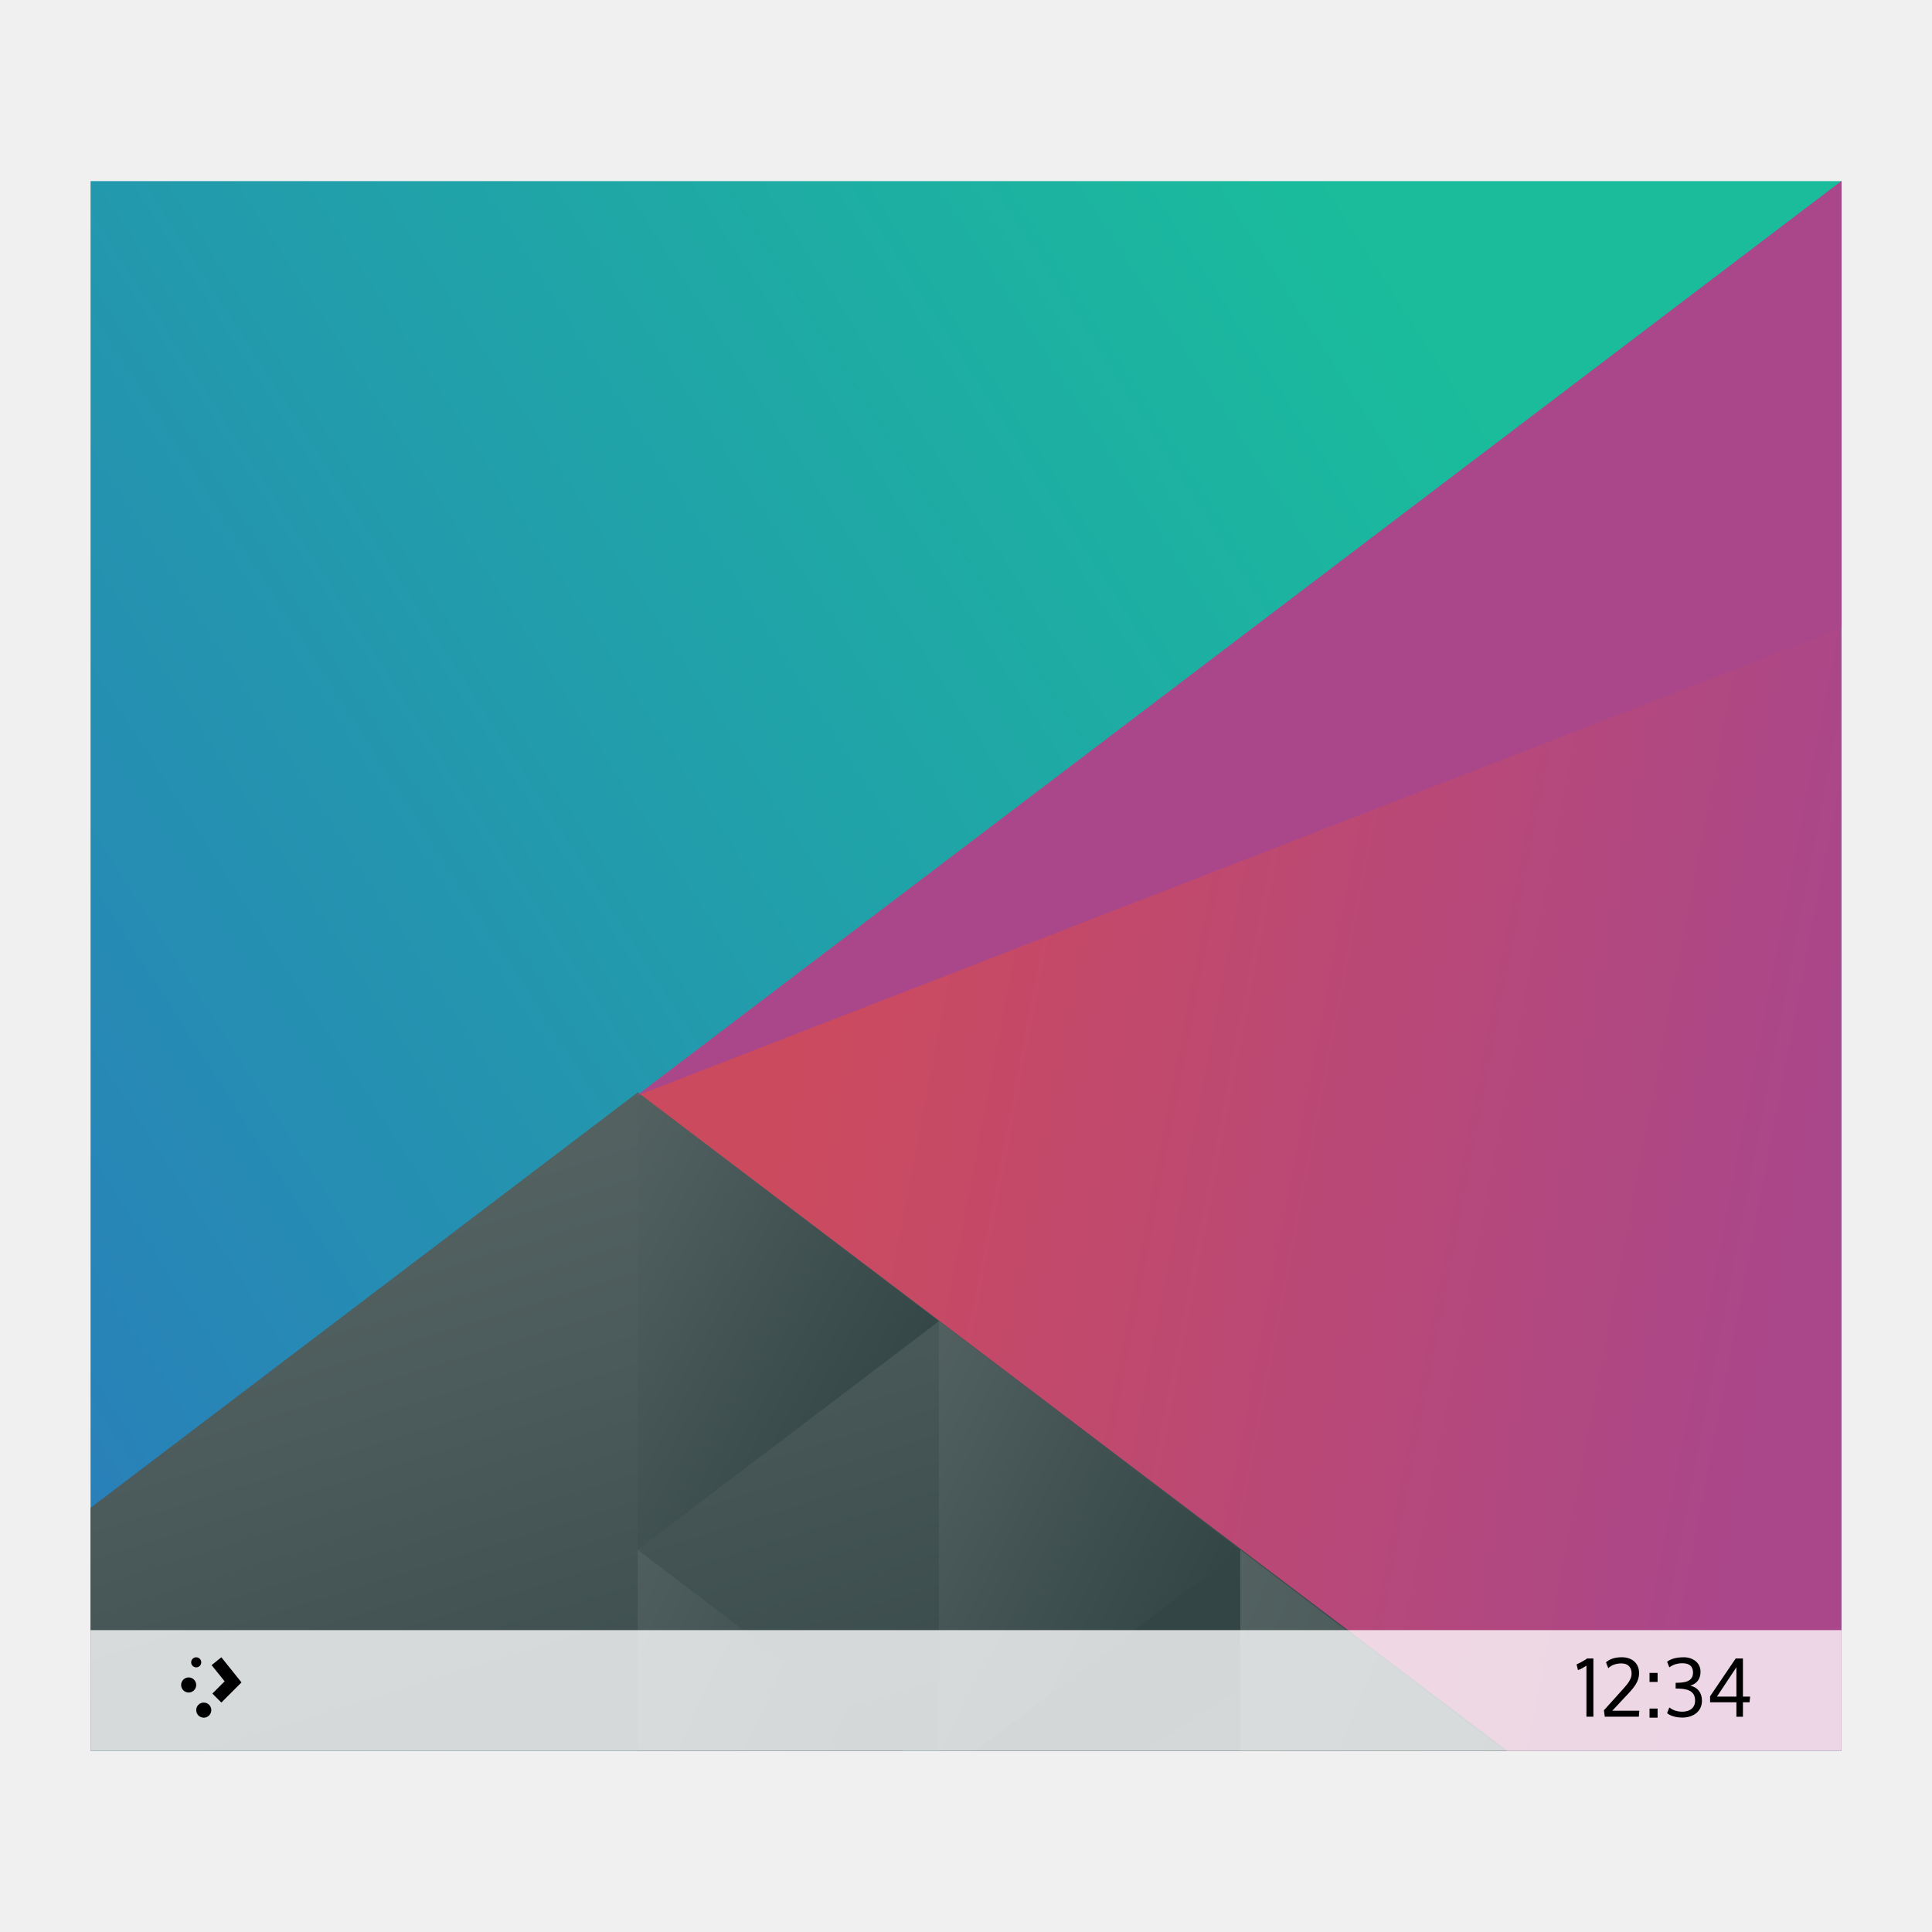
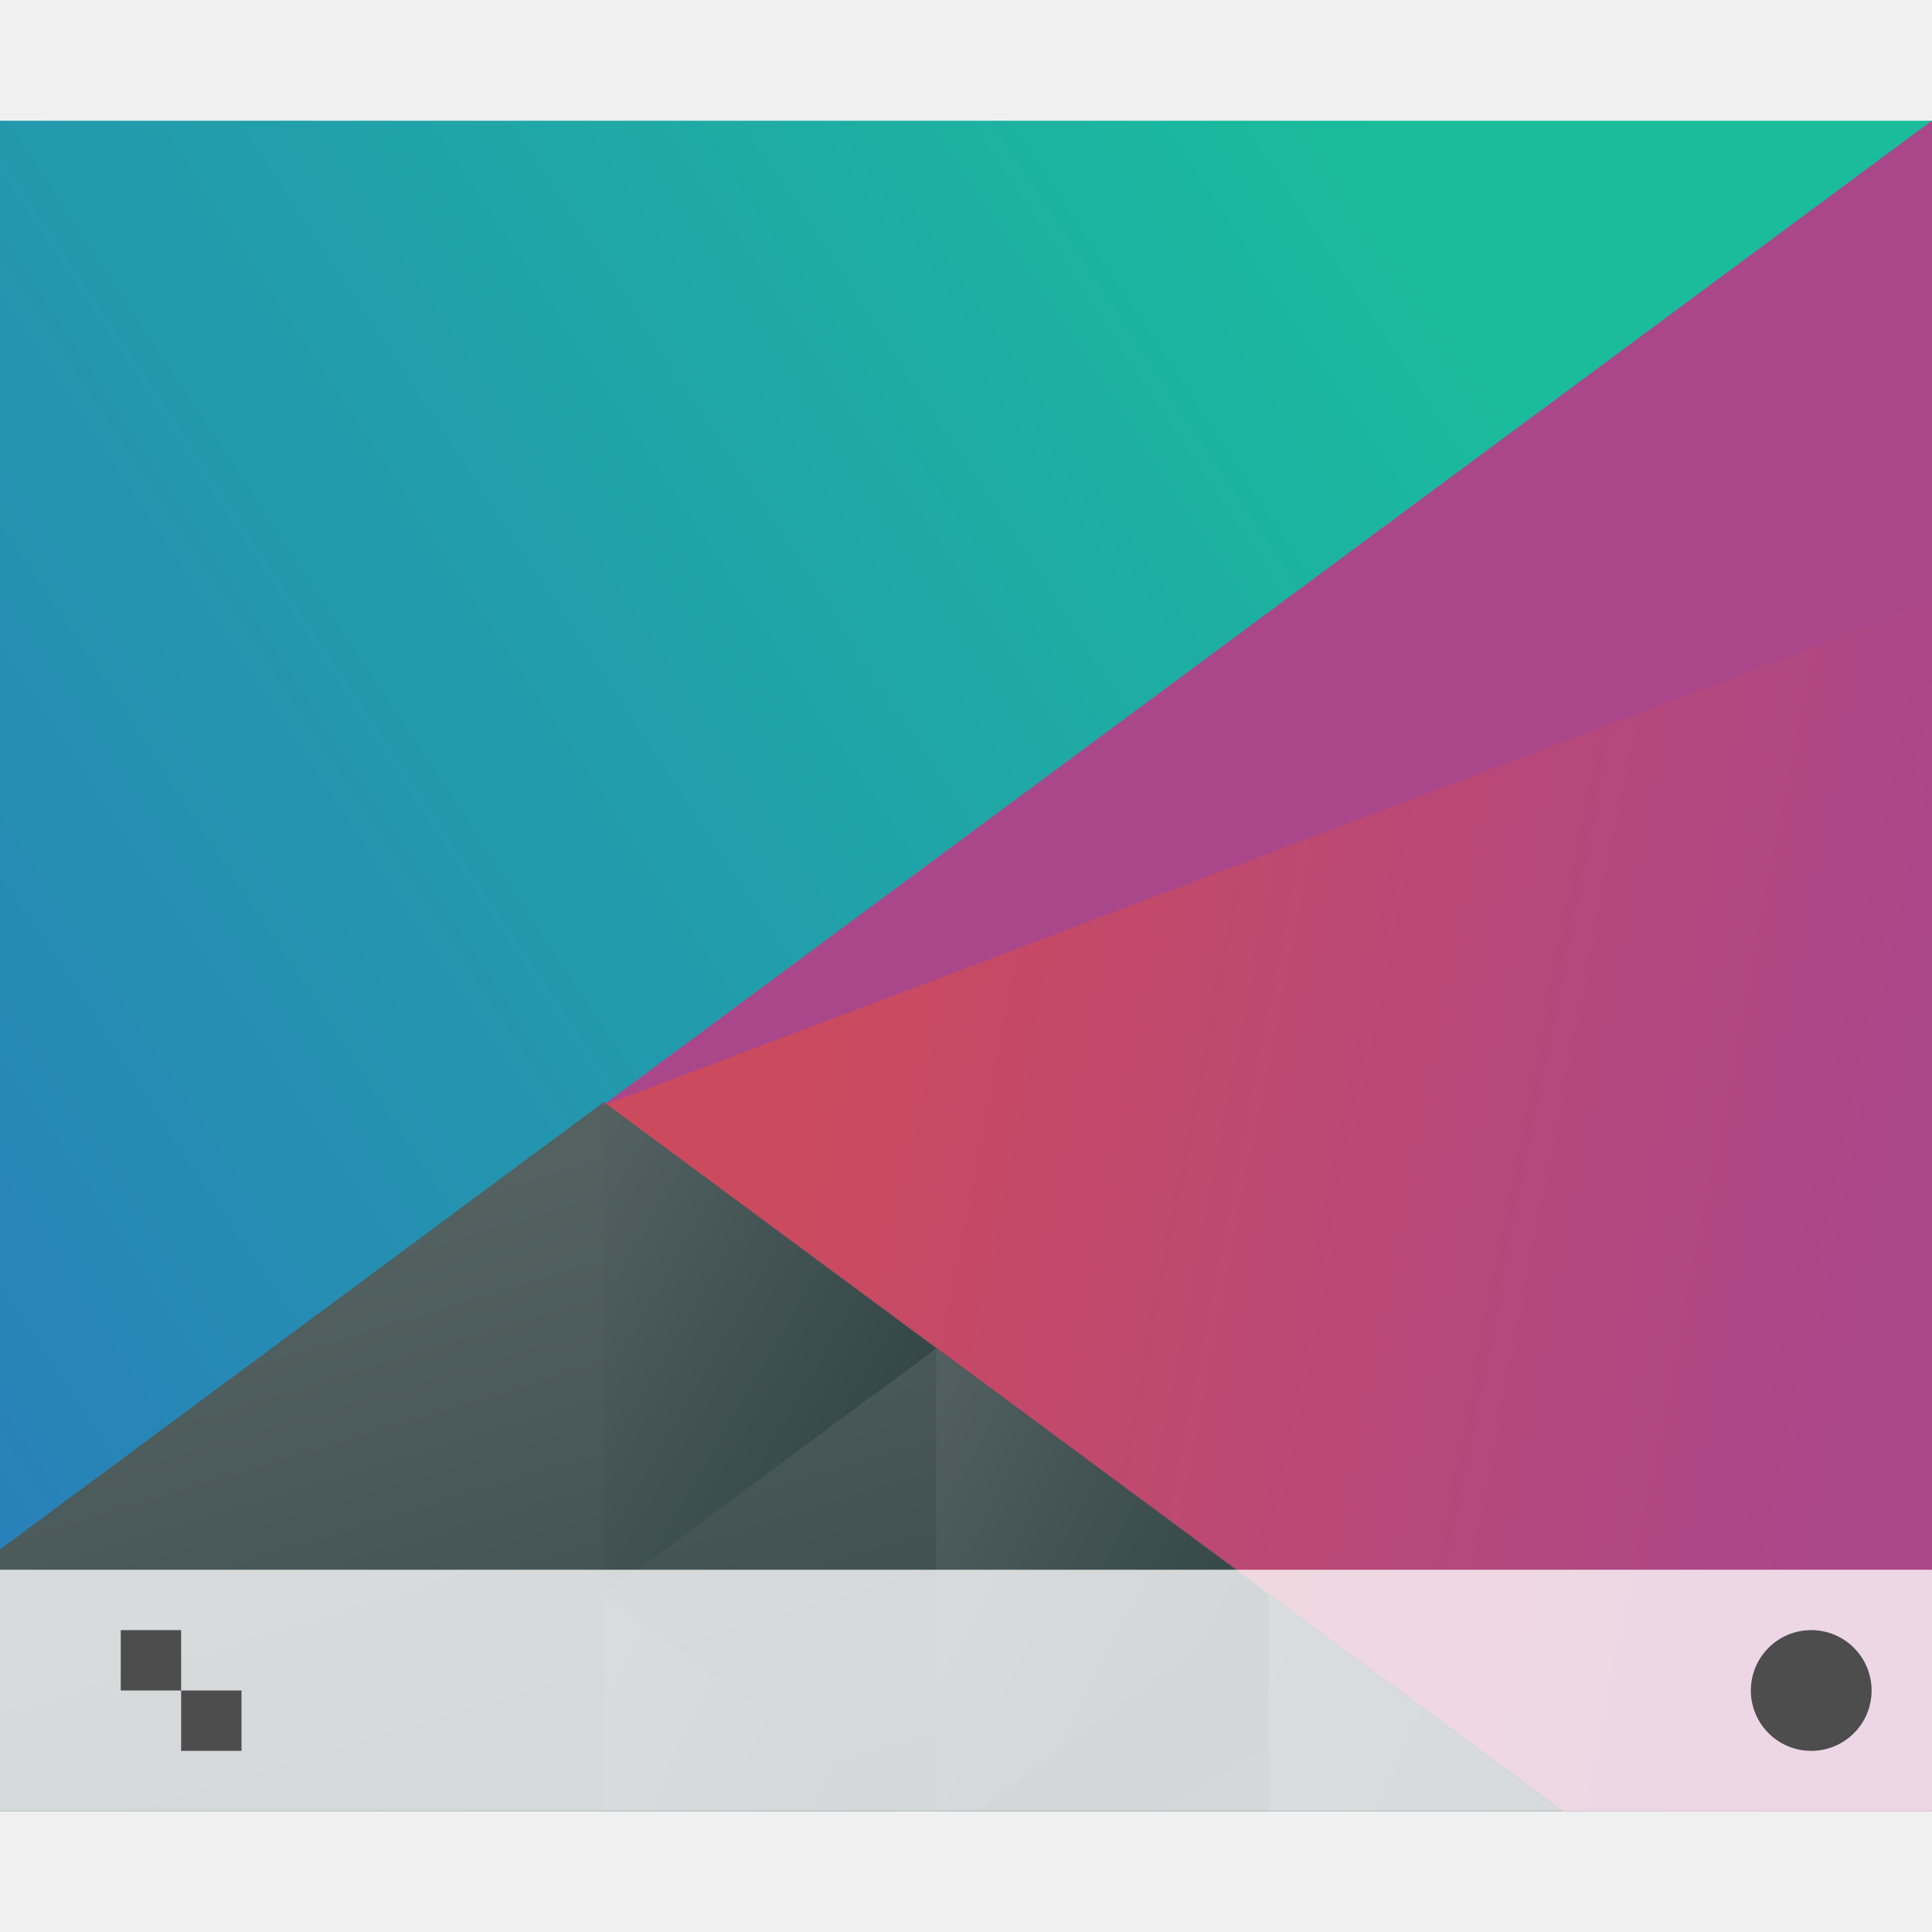
- <svg xmlns="http://www.w3.org/2000/svg" xmlns:xlink="http://www.w3.org/1999/xlink" width="64" version="1.1" height="64">
+ <svg xmlns="http://www.w3.org/2000/svg" xmlns:xlink="http://www.w3.org/1999/xlink" width="32" version="1.1" height="32" viewBox="0 0 32 32">
  <defs id="defs5455">
    <linearGradient xlink:href="#linearGradient4697" id="linearGradient4703" y1="503.079" x1="418.17" y2="531.458" x2="384.571" gradientUnits="userSpaceOnUse" gradientTransform="matrix(0.9166663 0 0 0.9166663 -340.5237 -455.8146)" />
    <linearGradient id="linearGradient4697">
      <stop style="stop-color:#1abc9c" id="stop4699" />
      <stop offset="1" style="stop-color:#2980b9" id="stop4701" />
    </linearGradient>
    <linearGradient xlink:href="#linearGradient4526" id="linearGradient4532" y1="521.633" x1="404.045" y2="528.35" x2="430.736" gradientUnits="userSpaceOnUse" gradientTransform="matrix(0.9166663 0 0 0.9166663 -340.5237 -455.8146)" />
    <linearGradient id="linearGradient4526">
      <stop style="stop-color:#cc4a5e" id="stop4528" />
      <stop offset="1" style="stop-color:#aa478a" id="stop4530" />
    </linearGradient>
    <linearGradient xlink:href="#linearGradient4468" id="linearGradient4474" y1="542.224" x1="398.092" y2="524.9" x2="394.003" gradientUnits="userSpaceOnUse" gradientTransform="matrix(0.9166663 0 0 0.9166663 -340.5237 -455.8146)" />
    <linearGradient id="linearGradient4468">
      <stop style="stop-color:#334545" id="stop4470" />
      <stop offset="1" style="stop-color:#536161" id="stop4472" />
    </linearGradient>
    <linearGradient xlink:href="#linearGradient4468" id="linearGradient4500" y1="568.798" x1="431.571" y2="562.798" x2="439.571" gradientUnits="userSpaceOnUse" gradientTransform="matrix(-1 0 0 1 839.1428 -40.00001)" />
    <linearGradient xlink:href="#linearGradient4468" id="linearGradient4498" y1="581.87" x1="406.537" y2="572.678" x2="423.32" gradientUnits="userSpaceOnUse" gradientTransform="matrix(-0.9166663 0 0 0.9166663 428.6903 -492.4813)" />
    <linearGradient xlink:href="#linearGradient4468" id="linearGradient4496" y1="572.334" x1="423.054" y2="566.766" x2="431.225" gradientUnits="userSpaceOnUse" gradientTransform="matrix(-0.9166663 0 0 0.9166663 448.6903 -492.4813)" />
    <linearGradient xlink:href="#linearGradient4468" id="linearGradient4492" y1="577.102" x1="431.313" y2="571.445" x2="440.632" gradientUnits="userSpaceOnUse" gradientTransform="matrix(-0.9166663 0 0 0.9166663 428.6903 -492.4813)" />
    <linearGradient xlink:href="#linearGradient4468" id="linearGradient4490" y1="577.362" x1="430.567" y2="591.328" x2="423.75" gradientUnits="userSpaceOnUse" gradientTransform="matrix(-0.9166663 0 0 0.9166663 428.6903 -492.4813)" />
  </defs>
-   <g id="layer1" transform="matrix(1 0 0 1 -384.5714 -483.798)">
-     <g id="g4578" transform="matrix(1.208333 0 0 1.588888 -77.11883 -310.6806)">
+   <g id="layer1" transform="matrix(1 0 0 1 -384.5714 -515.798)">
+     <g id="g4578" transform="matrix(0.6666664 0 0 0.8555544 128.1906 86.77142)">
      <path style="fill:url(#linearGradient4703)" id="path4589" d="M 12,6 12,36 56,36 56,6 12,6 Z" transform="matrix(1.09091 0 0 1.09091 371.4805 497.2525)" />
      <path style="fill:url(#linearGradient4532);stroke-linecap:round;stroke-width:2" id="path4284" d="M 56,6 25.719,23.482 47.4,36 56,36 56,6 Z" transform="matrix(1.09091 0 0 1.09091 371.4805 497.2525)" />
      <path style="fill:url(#linearGradient4474);stroke-linecap:round;stroke-width:2" id="path4284-5-6" d="M 25.75,23.416 12,31.355 12,36 47.605,36 25.75,23.416 Z" transform="matrix(1.09091 0 0 1.09091 371.4805 497.2525)" />
      <path style="fill:url(#linearGradient4500);stroke-linecap:round;stroke-width:2" id="path4284-5-6-2-2" d="m 407.83,527.566 -8.259,-4.768 0,9.536 z" />
      <path style="fill:url(#linearGradient4498);stroke-linecap:round;stroke-width:2" id="path4284-5-6-2-0" d="m 40.891,32.156 0,3.844 6.656,0 -6.656,-3.844 z" transform="matrix(1.09091 0 0 1.09091 371.4805 497.2525)" />
      <path style="fill:url(#linearGradient4496);stroke-linecap:round;stroke-width:2" id="path4284-5-6-2-6" d="m 53.32,27.787 0,8.213 0.916,0 6.654,-3.842 -7.57,-4.371 z" transform="matrix(1.09091 0 0 1.09091 349.6623 497.2525)" />
      <path style="fill:url(#linearGradient4492);stroke-linecap:round;stroke-width:2" id="path4284-5-6-2-6-50" d="M 25.75,32.158 25.75,36 32.404,36 25.75,32.158 Z" transform="matrix(1.09091 0 0 1.09091 371.4805 497.2525)" />
      <path style="fill:url(#linearGradient4490);stroke-linecap:round;stroke-width:2" id="path4284-5-6-2-0-6" d="M 40.891,32.156 34.234,36 l 6.656,0 0,-3.844 z" transform="matrix(1.09091 0 0 1.09091 371.4805 497.2525)" />
      <path style="fill:#aa478a;stroke-linecap:round;stroke-width:2" id="path4284-1" d="m 399.537,522.87 33.034,-19.072 -2e-5,9.317 z" />
    </g>
-     <g id="g4255">
-       <path style="fill:#ffffff;fill-opacity:0.784" id="rect4128" d="m 387.571,537.798 0,3.2 0,0.8 1,0 56,0 1,0 0,-0.8 0,-3.2 -58,0 z" />
-       <g id="text4213" transform="matrix(0.6482982 0 0 0.6482982 155.6317 190.0607)">
-         <path id="path4218" d="m 434.239,537.834 c -0.159,0.11 -0.367,0.224 -0.542,0.302 l 0.073,0.289 c 0.143,-0.045 0.273,-0.122 0.432,-0.224 l 0,2.608 0.355,0 0,-2.975 -0.318,0 z" />
-         <path id="path4220" d="m 435.201,538.034 0.118,0.297 c 0.167,-0.171 0.416,-0.245 0.664,-0.245 0.338,0 0.526,0.187 0.526,0.518 l 0,0.02 c -0.004,0.232 -0.155,0.461 -0.387,0.717 l -1.027,1.141 0.045,0.326 1.74,0 0.025,-0.306 -1.382,0 0.84,-0.897 c 0.326,-0.35 0.526,-0.636 0.53,-1.011 l 0,-0.012 c 0,-0.489 -0.342,-0.811 -0.884,-0.811 -0.387,0 -0.64,0.106 -0.807,0.261 z" />
-         <path id="path4222" d="m 437.426,540.858 0.412,0 0,-0.465 -0.412,0 0,0.465 z m 0,-1.826 0.412,0 0,-0.461 -0.412,0 0,0.461 z" />
-         <path id="path4224" d="m 439.754,539.99 c 0,0.363 -0.265,0.562 -0.656,0.562 -0.302,0 -0.509,-0.098 -0.66,-0.216 l -0.114,0.289 c 0.11,0.106 0.391,0.228 0.778,0.228 0.579,0 1.003,-0.33 1.003,-0.86 0,-0.42 -0.232,-0.689 -0.595,-0.77 0.322,-0.098 0.522,-0.33 0.522,-0.713 0,-0.477 -0.412,-0.738 -0.852,-0.738 -0.412,0 -0.676,0.09 -0.856,0.228 l 0.114,0.289 c 0.159,-0.126 0.391,-0.212 0.664,-0.212 0.35,0 0.546,0.147 0.546,0.477 0,0.469 -0.432,0.522 -0.888,0.522 l 0,0.293 c 0.554,0 0.994,0.086 0.994,0.619 z" />
-         <path id="path4226" d="m 441.865,538.282 0,1.5 -0.994,0 0.994,-1.5 z m 0.672,1.789 0.029,-0.289 -0.367,0 0,-1.948 -0.371,0 -1.308,1.932 0,0.306 1.345,0 0,0.738 0.334,0 0,-0.738 0.338,0 z" />
-       </g>
-       <path style="color:#000000" id="path2994" d="m 391.071,538.698 a 0.167,0.167 0 0 0 -0.167,0.167 0.167,0.167 0 0 0 0.167,0.167 0.167,0.167 0 0 0 0.167,-0.167 0.167,0.167 0 0 0 -0.167,-0.167 z m 0.833,0 -0.323,0.26 0.432,0.536 -0.406,0.406 0.297,0.297 0.667,-0.667 -0.667,-0.833 z m -1.083,0.667 a 0.25,0.25 0 0 0 -0.25,0.25 0.25,0.25 0 0 0 0.25,0.25 0.25,0.25 0 0 0 0.25,-0.25 0.25,0.25 0 0 0 -0.25,-0.25 z m 0.5,0.833 a 0.25,0.25 0 0 0 -0.25,0.25 0.25,0.25 0 0 0 0.25,0.25 0.25,0.25 0 0 0 0.25,-0.25 0.25,0.25 0 0 0 -0.25,-0.25 z" />
+     <g id="g4783" transform="matrix(1 0 0 1 0 -0.00005)">
+       <rect width="32" x="384.571" y="541.798" height="4" style="fill:#ffffff;fill-opacity:0.784" id="rect4267-7" />
+       <circle cx="414.571" cy="543.798" style="fill:#4d4d4d" r="1" id="path4166" />
+       <path style="fill:#4d4d4d" id="rect4183" d="m 2,27 v 1 h 1 v -1 z m 1,1 v 1 h 1 v -1 z" transform="matrix(1 0 0 1 384.5714 515.798)" />
    </g>
  </g>
</svg>
